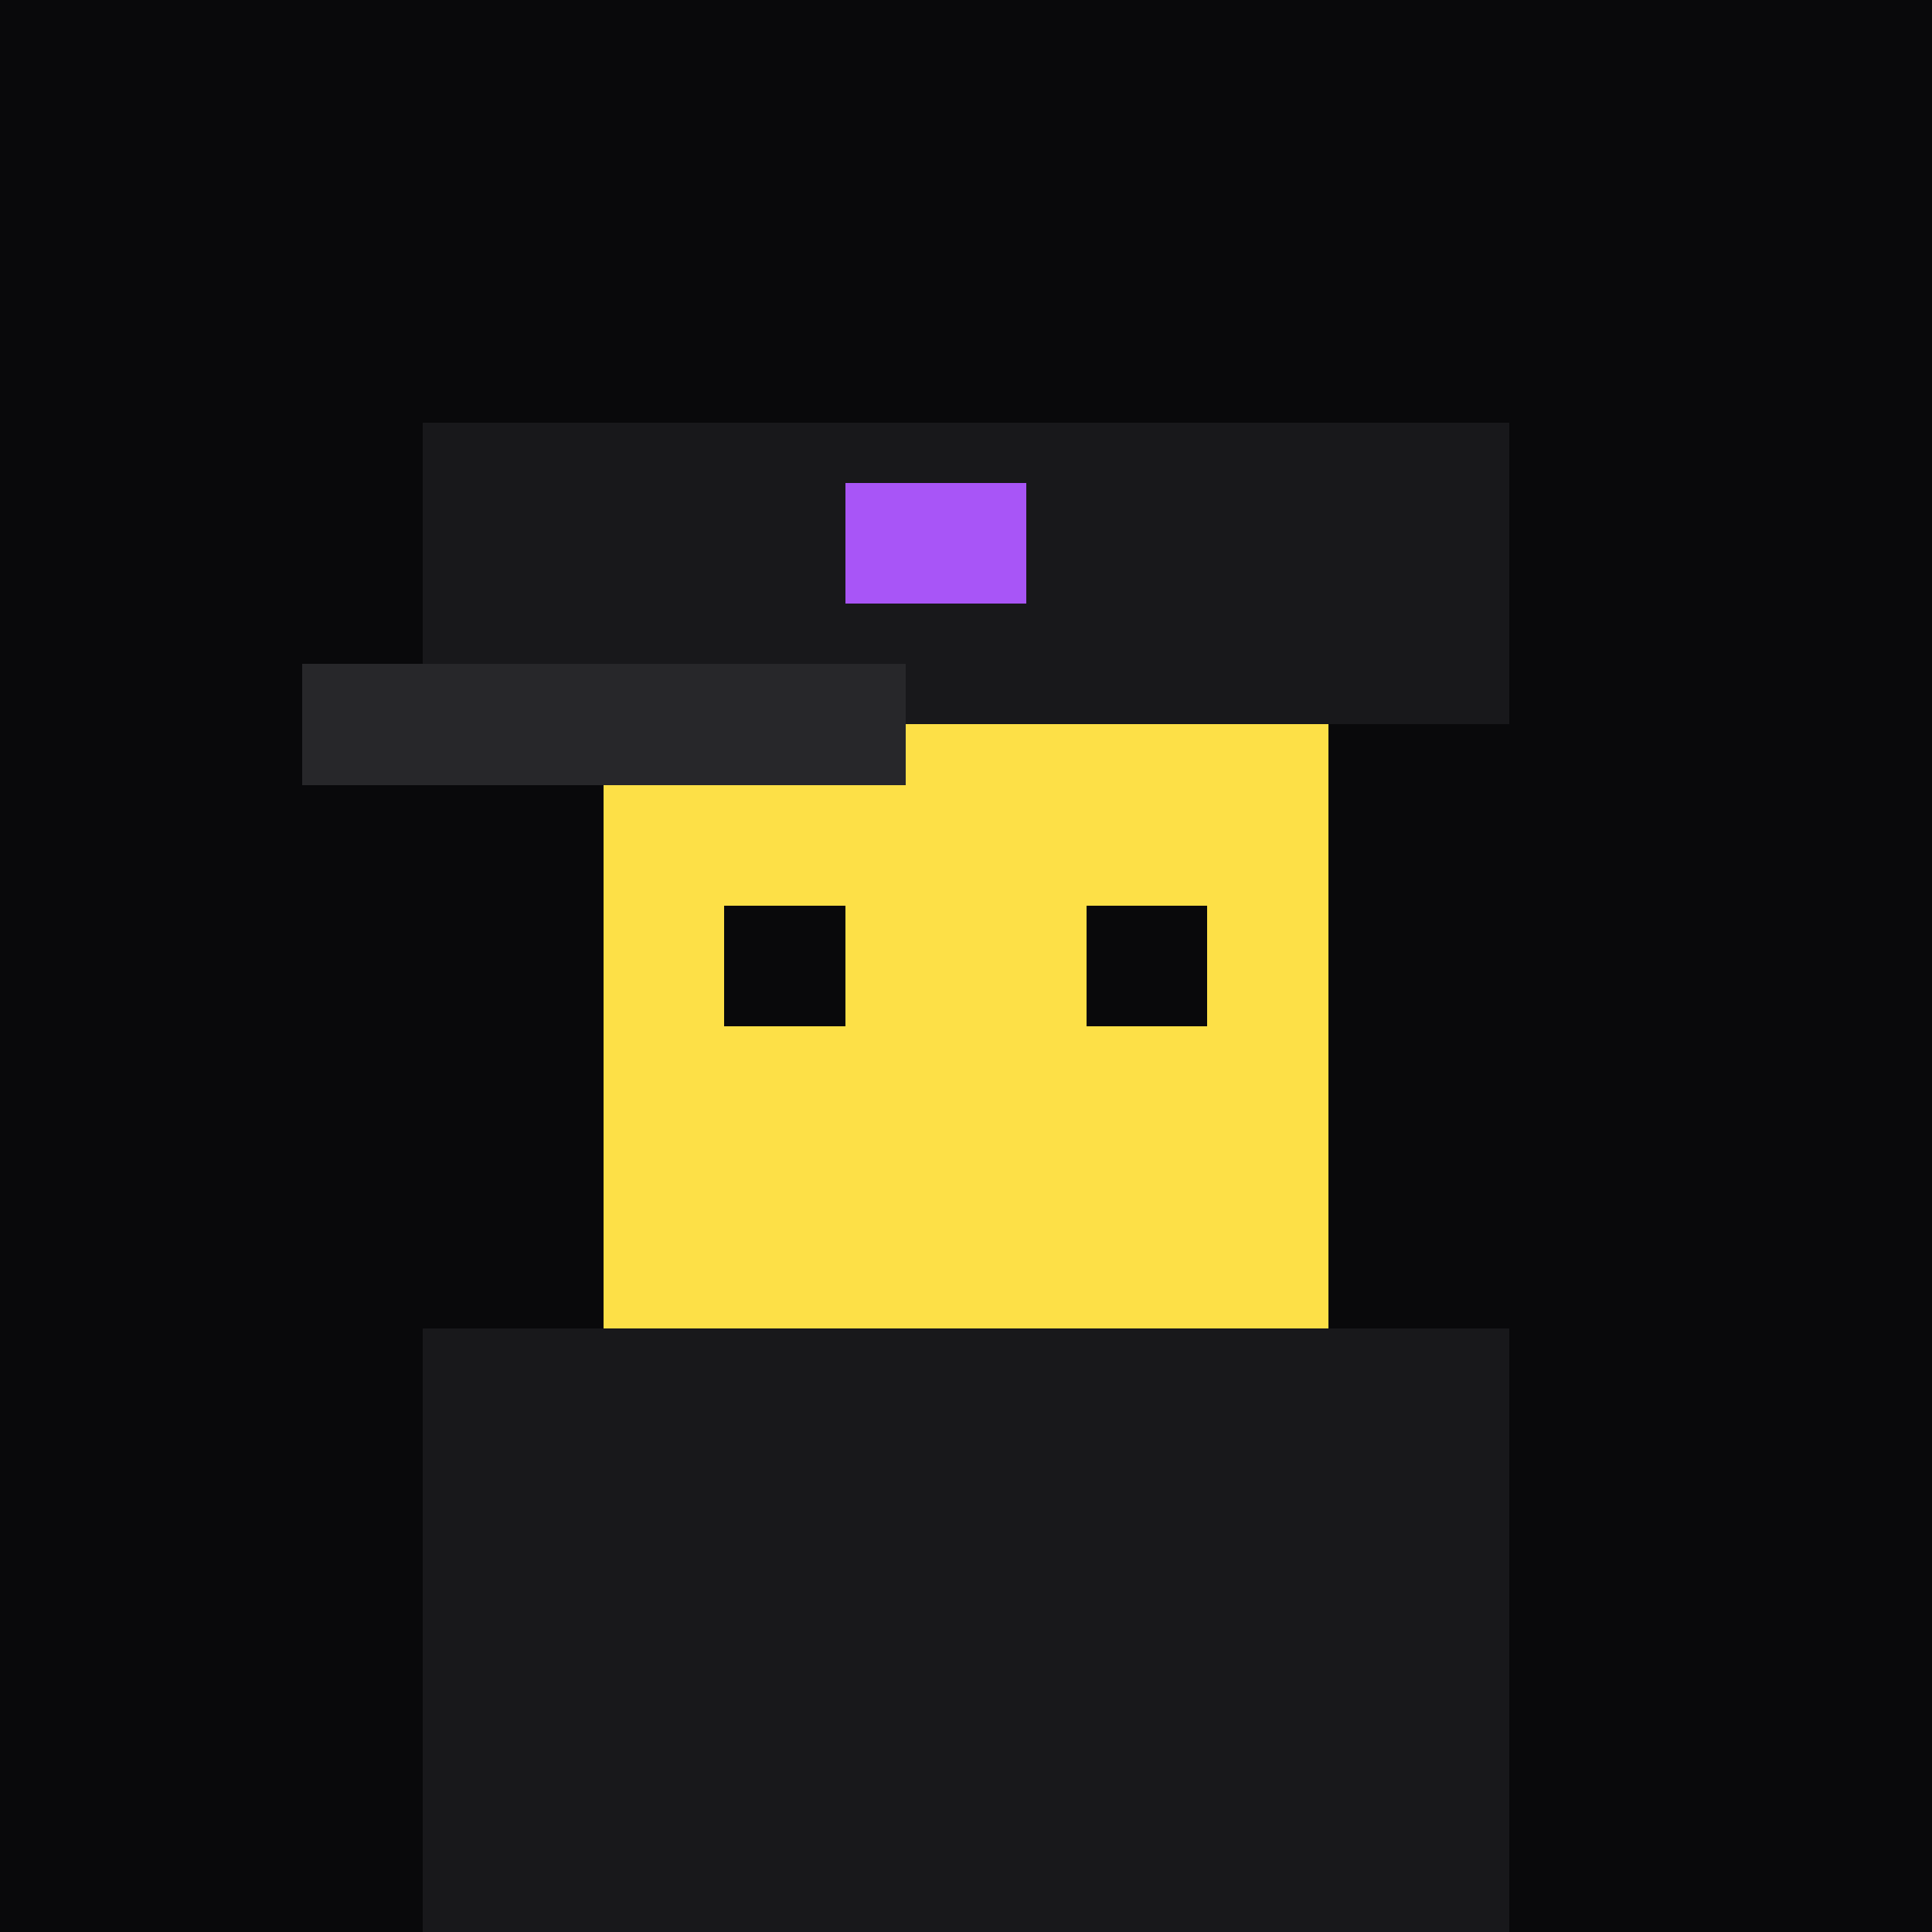
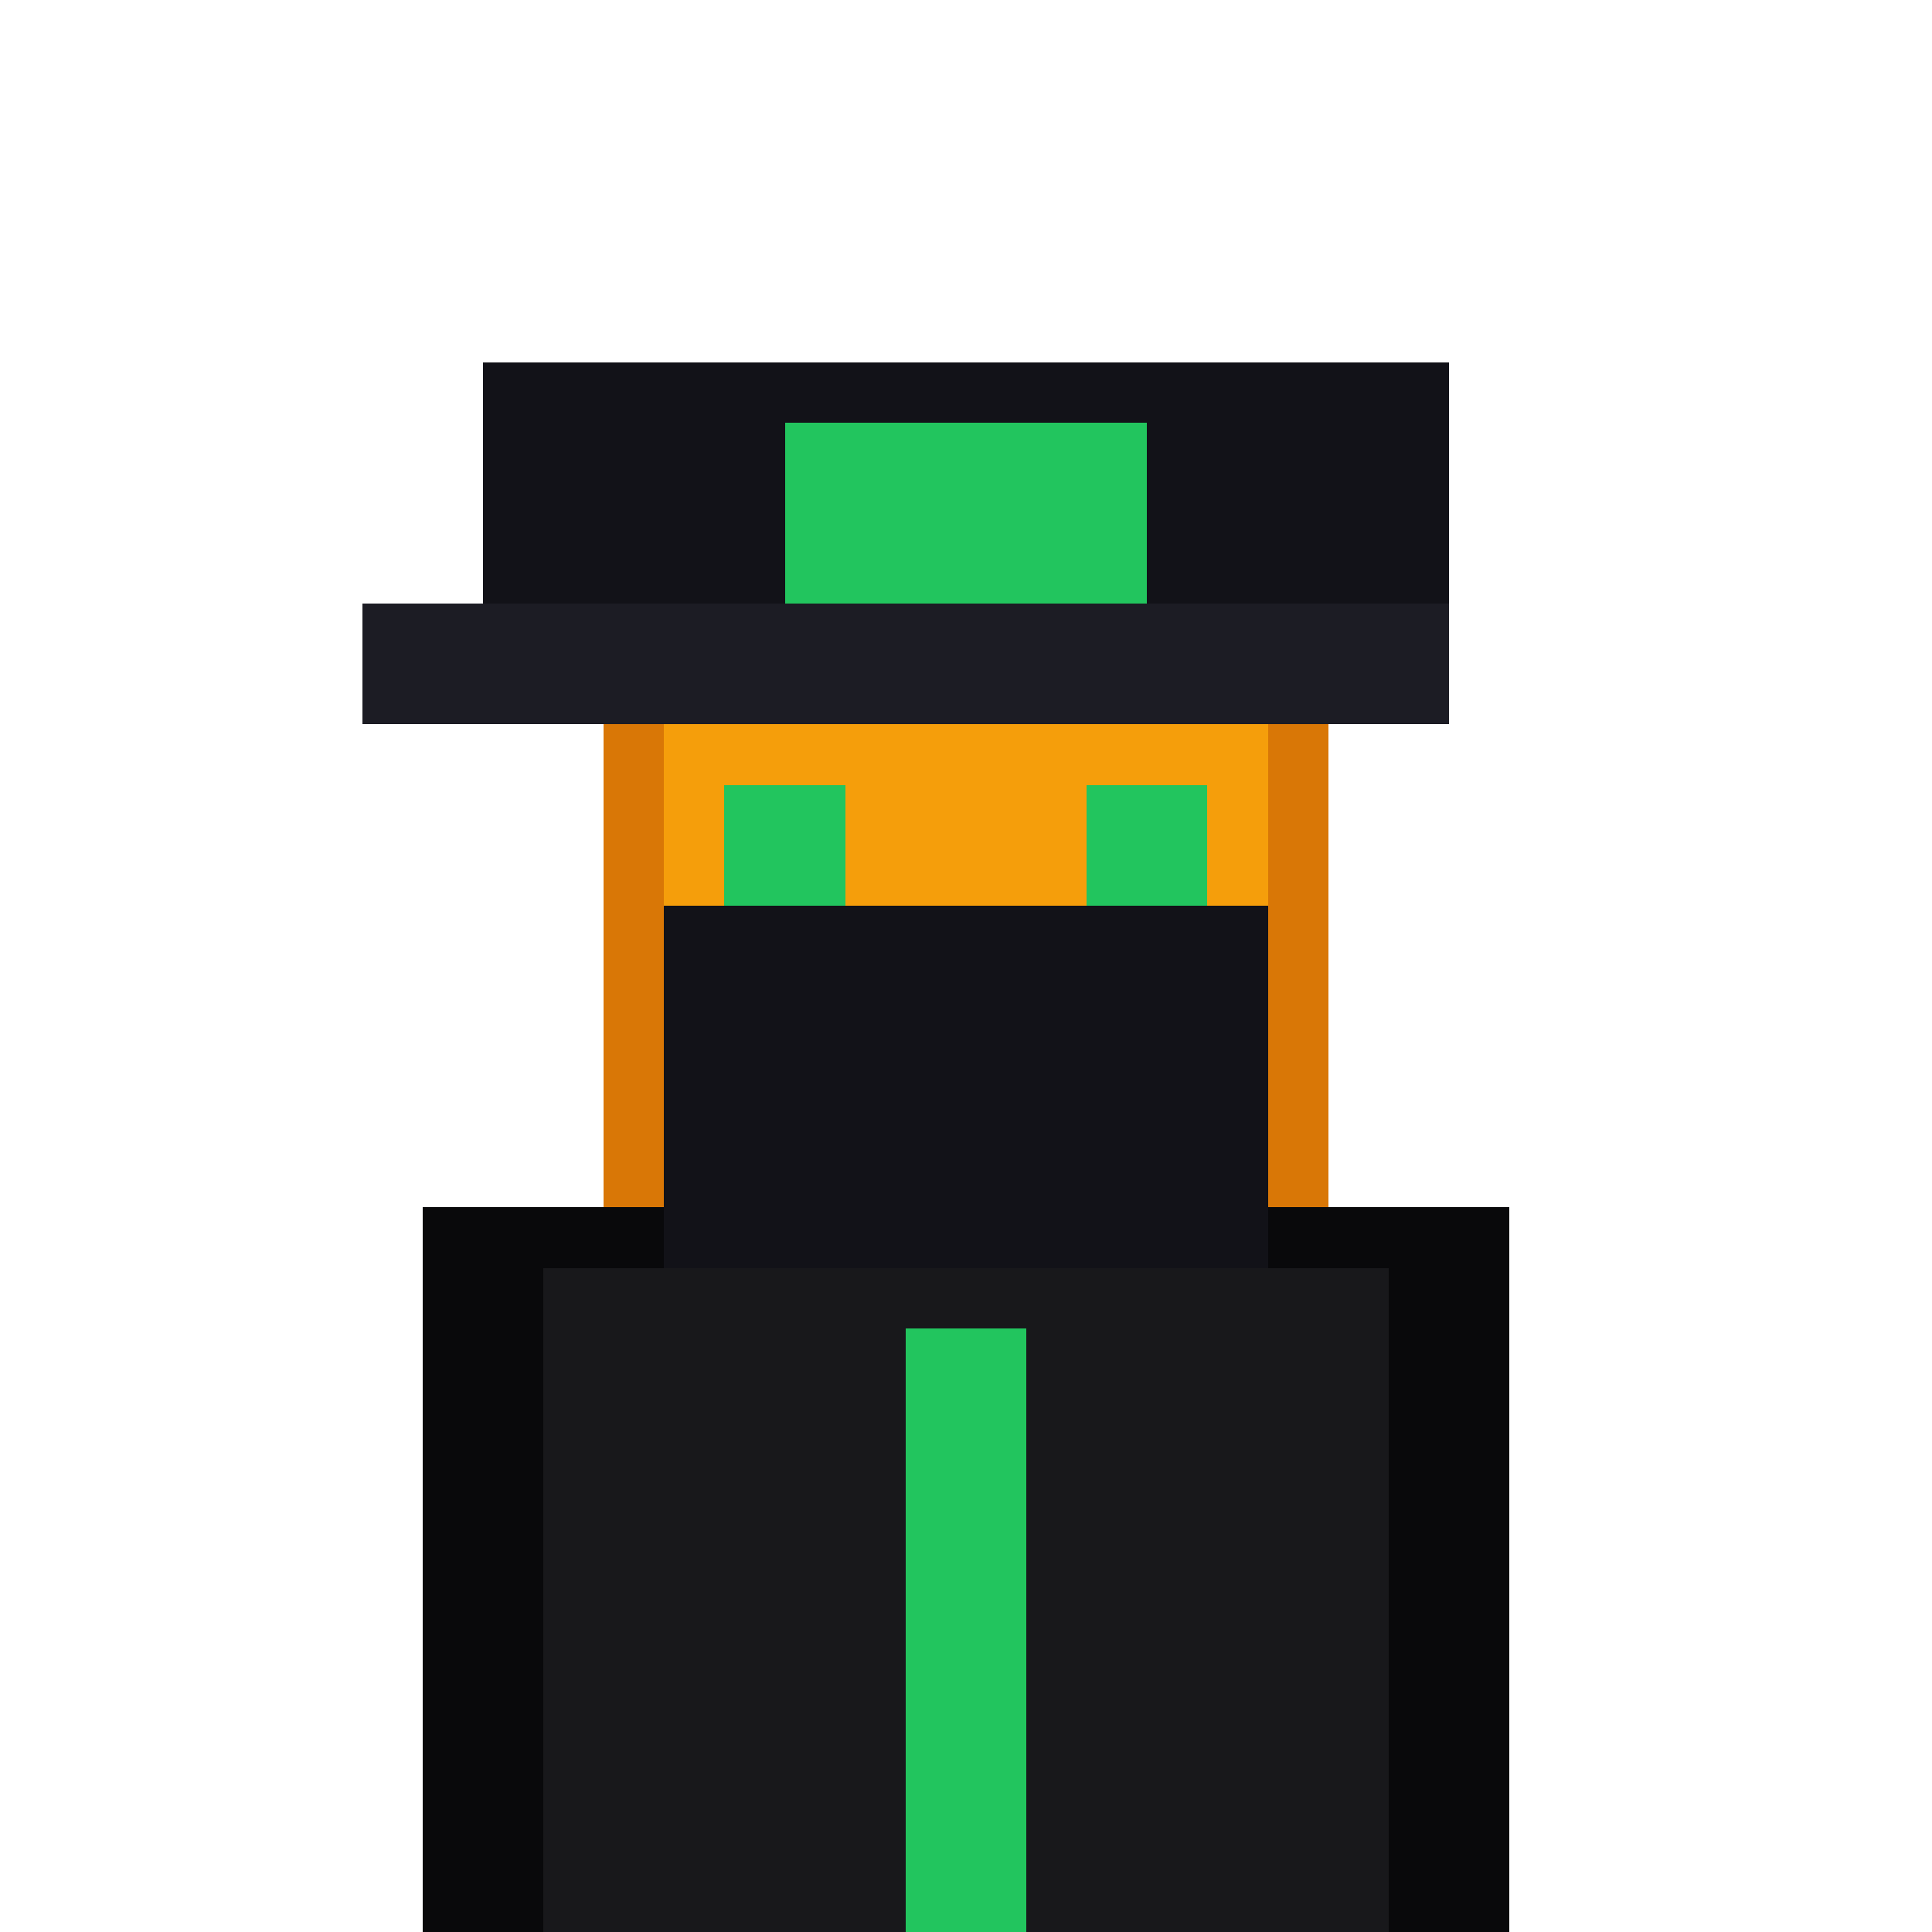
<svg xmlns="http://www.w3.org/2000/svg" viewBox="0 0 32 32" width="512" height="512" shape-rendering="crispEdges">
-   <rect width="32" height="32" fill="#09090b" />
-   <path d="M7,22 h18 v10 h-18 z" fill="#18181b" />
-   <path d="M10,12 h12 v10 h-12 z" fill="#fde047" />
-   <path d="M7,7 h18 v5 h-18 z" fill="#18181b" />
-   <rect x="5" y="11" width="10" height="2" fill="#27272a" />
-   <rect x="14" y="8" width="3" height="2" fill="#a855f7" />
-   <rect x="12" y="15" width="2" height="2" fill="#09090b" />
-   <rect x="18" y="15" width="2" height="2" fill="#09090b" />
+   <rect width="32" height="32" fill="#ffffff" />
+   <path d="M7,20 h18 v12 h-18 z" fill="#09090b" />
+   <path d="M9,21 h14 v11 h-14 z" fill="#18181b" />
+   <rect x="15" y="22" width="2" height="10" fill="#22c55e" />
+   <path d="M10,11 h12 v9 h-12 z" fill="#d97706" />
+   <path d="M11,12 h10 v8 h-10 z" fill="#f59e0b" />
+   <path d="M11,15 h10 v6 h-10 z" fill="#121218" />
+   <rect x="12" y="13" width="2" height="2" fill="#22c55e" />
+   <rect x="18" y="13" width="2" height="2" fill="#22c55e" />
+   <path d="M8,6 h16 v5 h-16 z" fill="#121218" />
+   <path d="M6,10 h18 v2 h-18 z" fill="#1c1c24" />
+   <rect x="13" y="7" width="6" height="3" fill="#22c55e" />
</svg>
